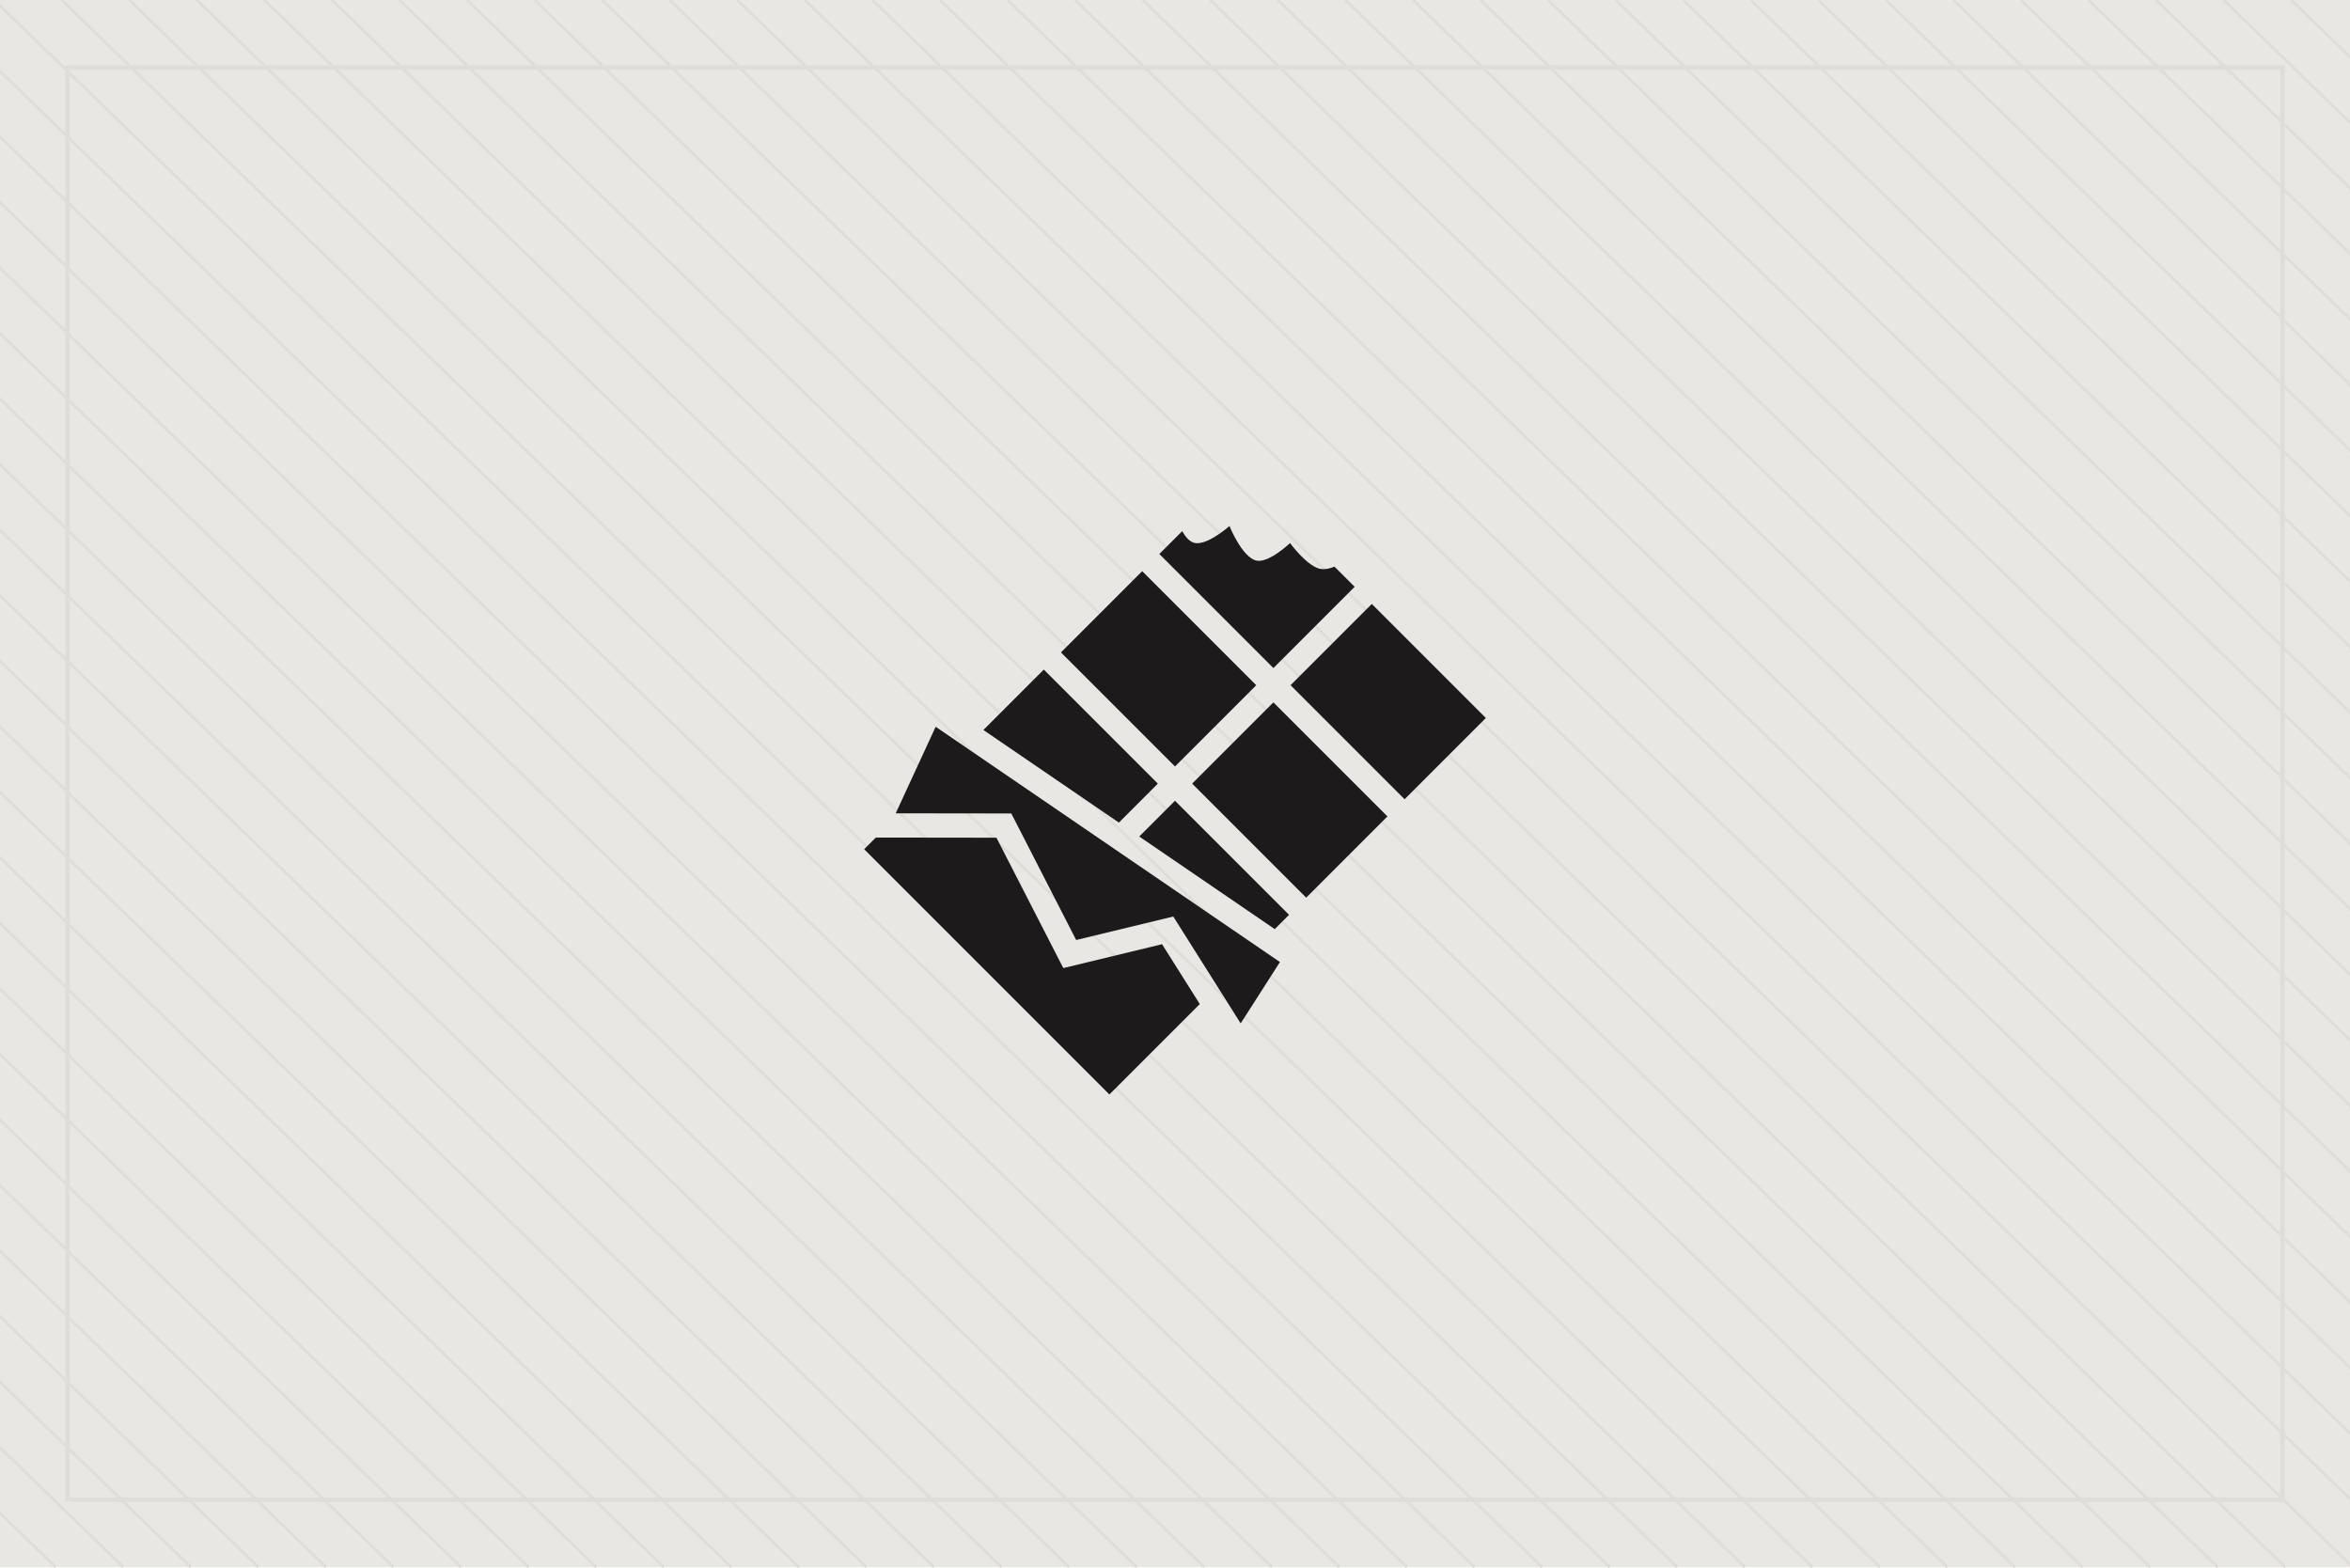
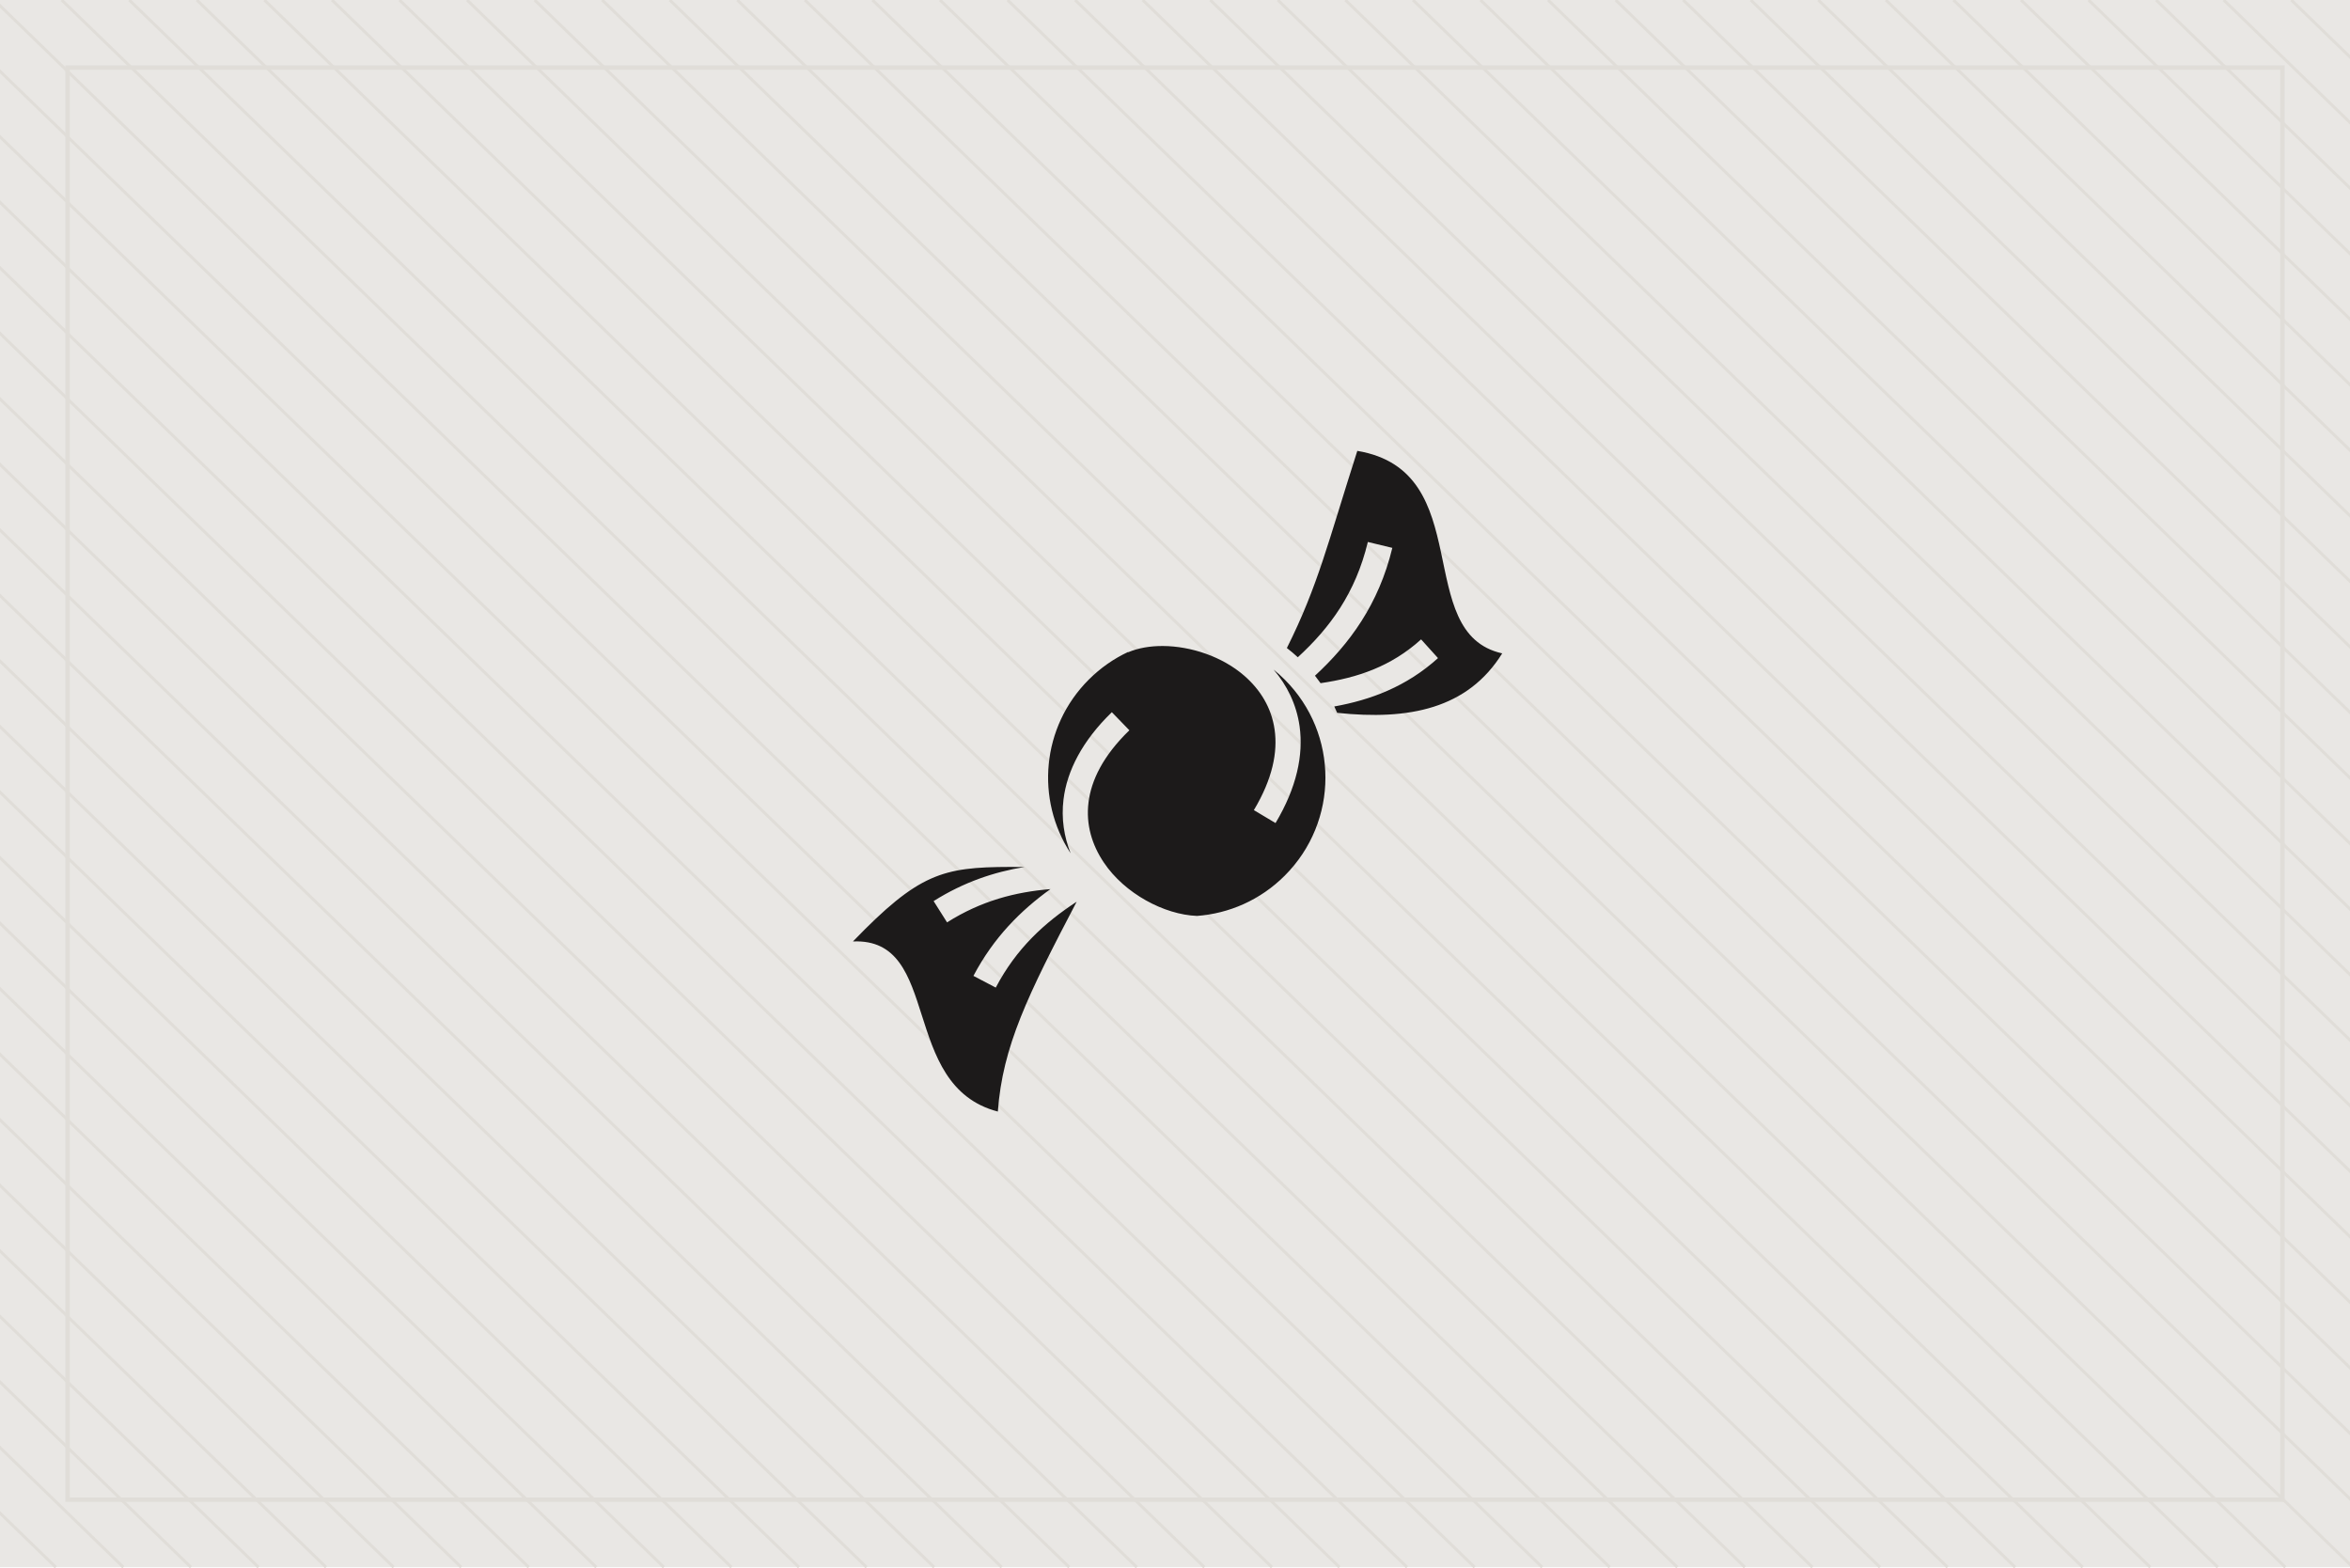
<svg xmlns="http://www.w3.org/2000/svg" width="1600" height="1067" viewBox="0 0 1600 1067">
  <rect width="1600" height="1067" fill="#e9e7e4" />
  <line x1="-1200" y1="0" x2="-100" y2="1067" stroke="#e0ddd8" stroke-width="2" />
  <line x1="-1154" y1="0" x2="-54" y2="1067" stroke="#e0ddd8" stroke-width="2" />
  <line x1="-1108" y1="0" x2="-8" y2="1067" stroke="#e0ddd8" stroke-width="2" />
  <line x1="-1062" y1="0" x2="38" y2="1067" stroke="#e0ddd8" stroke-width="2" />
  <line x1="-1016" y1="0" x2="84" y2="1067" stroke="#e0ddd8" stroke-width="2" />
  <line x1="-970" y1="0" x2="130" y2="1067" stroke="#e0ddd8" stroke-width="2" />
  <line x1="-924" y1="0" x2="176" y2="1067" stroke="#e0ddd8" stroke-width="2" />
  <line x1="-878" y1="0" x2="222" y2="1067" stroke="#e0ddd8" stroke-width="2" />
  <line x1="-832" y1="0" x2="268" y2="1067" stroke="#e0ddd8" stroke-width="2" />
  <line x1="-786" y1="0" x2="314" y2="1067" stroke="#e0ddd8" stroke-width="2" />
  <line x1="-740" y1="0" x2="360" y2="1067" stroke="#e0ddd8" stroke-width="2" />
  <line x1="-694" y1="0" x2="406" y2="1067" stroke="#e0ddd8" stroke-width="2" />
  <line x1="-648" y1="0" x2="452" y2="1067" stroke="#e0ddd8" stroke-width="2" />
  <line x1="-602" y1="0" x2="498" y2="1067" stroke="#e0ddd8" stroke-width="2" />
  <line x1="-556" y1="0" x2="544" y2="1067" stroke="#e0ddd8" stroke-width="2" />
  <line x1="-510" y1="0" x2="590" y2="1067" stroke="#e0ddd8" stroke-width="2" />
  <line x1="-464" y1="0" x2="636" y2="1067" stroke="#e0ddd8" stroke-width="2" />
  <line x1="-418" y1="0" x2="682" y2="1067" stroke="#e0ddd8" stroke-width="2" />
  <line x1="-372" y1="0" x2="728" y2="1067" stroke="#e0ddd8" stroke-width="2" />
  <line x1="-326" y1="0" x2="774" y2="1067" stroke="#e0ddd8" stroke-width="2" />
  <line x1="-280" y1="0" x2="820" y2="1067" stroke="#e0ddd8" stroke-width="2" />
  <line x1="-234" y1="0" x2="866" y2="1067" stroke="#e0ddd8" stroke-width="2" />
  <line x1="-188" y1="0" x2="912" y2="1067" stroke="#e0ddd8" stroke-width="2" />
  <line x1="-142" y1="0" x2="958" y2="1067" stroke="#e0ddd8" stroke-width="2" />
  <line x1="-96" y1="0" x2="1004" y2="1067" stroke="#e0ddd8" stroke-width="2" />
  <line x1="-50" y1="0" x2="1050" y2="1067" stroke="#e0ddd8" stroke-width="2" />
  <line x1="-4" y1="0" x2="1096" y2="1067" stroke="#e0ddd8" stroke-width="2" />
  <line x1="42" y1="0" x2="1142" y2="1067" stroke="#e0ddd8" stroke-width="2" />
  <line x1="88" y1="0" x2="1188" y2="1067" stroke="#e0ddd8" stroke-width="2" />
  <line x1="134" y1="0" x2="1234" y2="1067" stroke="#e0ddd8" stroke-width="2" />
  <line x1="180" y1="0" x2="1280" y2="1067" stroke="#e0ddd8" stroke-width="2" />
  <line x1="226" y1="0" x2="1326" y2="1067" stroke="#e0ddd8" stroke-width="2" />
  <line x1="272" y1="0" x2="1372" y2="1067" stroke="#e0ddd8" stroke-width="2" />
  <line x1="318" y1="0" x2="1418" y2="1067" stroke="#e0ddd8" stroke-width="2" />
  <line x1="364" y1="0" x2="1464" y2="1067" stroke="#e0ddd8" stroke-width="2" />
  <line x1="410" y1="0" x2="1510" y2="1067" stroke="#e0ddd8" stroke-width="2" />
  <line x1="456" y1="0" x2="1556" y2="1067" stroke="#e0ddd8" stroke-width="2" />
  <line x1="502" y1="0" x2="1602" y2="1067" stroke="#e0ddd8" stroke-width="2" />
  <line x1="548" y1="0" x2="1648" y2="1067" stroke="#e0ddd8" stroke-width="2" />
  <line x1="594" y1="0" x2="1694" y2="1067" stroke="#e0ddd8" stroke-width="2" />
  <line x1="640" y1="0" x2="1740" y2="1067" stroke="#e0ddd8" stroke-width="2" />
  <line x1="686" y1="0" x2="1786" y2="1067" stroke="#e0ddd8" stroke-width="2" />
  <line x1="732" y1="0" x2="1832" y2="1067" stroke="#e0ddd8" stroke-width="2" />
  <line x1="778" y1="0" x2="1878" y2="1067" stroke="#e0ddd8" stroke-width="2" />
  <line x1="824" y1="0" x2="1924" y2="1067" stroke="#e0ddd8" stroke-width="2" />
  <line x1="870" y1="0" x2="1970" y2="1067" stroke="#e0ddd8" stroke-width="2" />
  <line x1="916" y1="0" x2="2016" y2="1067" stroke="#e0ddd8" stroke-width="2" />
  <line x1="962" y1="0" x2="2062" y2="1067" stroke="#e0ddd8" stroke-width="2" />
  <line x1="1008" y1="0" x2="2108" y2="1067" stroke="#e0ddd8" stroke-width="2" />
  <line x1="1054" y1="0" x2="2154" y2="1067" stroke="#e0ddd8" stroke-width="2" />
  <line x1="1100" y1="0" x2="2200" y2="1067" stroke="#e0ddd8" stroke-width="2" />
  <line x1="1146" y1="0" x2="2246" y2="1067" stroke="#e0ddd8" stroke-width="2" />
  <line x1="1192" y1="0" x2="2292" y2="1067" stroke="#e0ddd8" stroke-width="2" />
  <line x1="1238" y1="0" x2="2338" y2="1067" stroke="#e0ddd8" stroke-width="2" />
  <line x1="1284" y1="0" x2="2384" y2="1067" stroke="#e0ddd8" stroke-width="2" />
  <line x1="1330" y1="0" x2="2430" y2="1067" stroke="#e0ddd8" stroke-width="2" />
  <line x1="1376" y1="0" x2="2476" y2="1067" stroke="#e0ddd8" stroke-width="2" />
  <line x1="1422" y1="0" x2="2522" y2="1067" stroke="#e0ddd8" stroke-width="2" />
  <line x1="1468" y1="0" x2="2568" y2="1067" stroke="#e0ddd8" stroke-width="2" />
  <line x1="1514" y1="0" x2="2614" y2="1067" stroke="#e0ddd8" stroke-width="2" />
  <line x1="1560" y1="0" x2="2660" y2="1067" stroke="#e0ddd8" stroke-width="2" />
  <line x1="1606" y1="0" x2="2706" y2="1067" stroke="#e0ddd8" stroke-width="2" />
  <line x1="1652" y1="0" x2="2752" y2="1067" stroke="#e0ddd8" stroke-width="2" />
  <line x1="1698" y1="0" x2="2798" y2="1067" stroke="#e0ddd8" stroke-width="2" />
  <line x1="1744" y1="0" x2="2844" y2="1067" stroke="#e0ddd8" stroke-width="2" />
  <line x1="1790" y1="0" x2="2890" y2="1067" stroke="#e0ddd8" stroke-width="2" />
  <rect x="46" y="46" width="1508" height="975" fill="none" stroke="#e0ddd8" stroke-width="3" />
  <g transform="translate(565.0,298.5) scale(0.91797)">
-     <path fill="#1c1a1a" d="M296.385 64.965s-17.449 15.537-26.69 12.29c-3.338-1.172-6.104-4.45-8.353-8.49L244.398 85.71l84.582 84.584 60.258-60.258-14.955-14.955c-3.33 1.341-6.57 2.1-9.422 1.842-10.105-.913-23.527-19.315-23.527-19.315S325.559 92.59 316.4 90.602c-10.594-2.3-20.015-25.637-20.015-25.637zm-64.713 33.47l-60.254 60.256L256 243.273l60.254-60.253zm170.293 24.327l-60.258 60.258 84.584 84.582 60.256-60.256zM158.69 171.418l-44.802 44.803 100.488 68.675L243.273 256zm170.29 24.328L268.726 256l84.582 84.582 60.255-60.254zM78.491 213.828L48.848 278.02l85.732.11 48.123 93.856 72.02-17.418 49.988 79.266 29.115-45.504zM256 268.727l-26.504 26.503 100.488 68.676 10.598-10.597zM34.107 296l-8.654 8.654 181.893 181.893 67.047-67.047-28-44.4-73.239 17.712-49.58-96.697L34.777 296z" />
+     <path fill="#1c1a1a" d="M391.22 9.22c-21.755 67.887-29.008 99.75-52.25 146.218 2.776 2.15 5.5 4.42 8.124 6.843 23.768-21.825 42.788-47.49 51.937-85.5l18.158 4.376c-10.093 41.93-31.86 71.302-57.375 94.813 1.442 1.81 2.832 3.657 4.156 5.53 27.306-3.97 52.29-12.325 74.56-32.47l12.533 13.876c-23.42 21.182-49.982 31.05-76.938 35.875.75 1.56 1.477 3.138 2.156 4.72 53.284 5.685 96.878-3.05 122.408-44.094C431.28 144.456 480.78 24.198 391.217 9.22zM247.06 153.937c-9.422-.058-18.308 1.46-25.78 4.625l-.095-.188c-10.542 4.937-20.434 11.78-29.156 20.5-35.073 35.074-39.537 88.93-13.436 128.813-4.858-12.255-7.025-25.792-5.28-39.97 2.61-21.226 13.892-43.415 35.842-64.687l13 13.407c-19.616 19.01-28.3 37.187-30.312 53.563-2.014 16.376 2.574 31.435 11.375 44.53 15.493 23.06 44.764 38.645 69.093 39.595 23.7-1.754 46.925-11.707 65.093-29.875 40.22-40.22 40.22-105.156 0-145.375-2.658-2.66-5.42-5.13-8.28-7.438 9.885 11.527 16.984 25.703 19.28 42.063 2.973 21.18-2.147 45.52-17.844 71.75l-16.062-9.594c14.027-23.44 17.7-43.222 15.406-59.562-2.293-16.34-10.578-29.69-22.47-40.063-16.347-14.26-39.644-21.967-60.373-22.093zM133.47 317.78c-50.013.115-67.71 4.92-116.345 55.283 66.358-2.98 34.08 106.974 107.47 126.156 3.573-48.6 22.248-86.363 58.468-155.626-23.81 15.56-44.668 34.515-60 63.687l-16.563-8.686c14.987-28.514 35.14-48.585 57.125-64.375-25.9 2.17-51.153 8.562-76.688 24.686l-9.968-15.78c22.406-14.15 44.986-21.59 67.28-25.282-3.718-.023-7.382-.07-10.78-.063z" />
  </g>
</svg>
